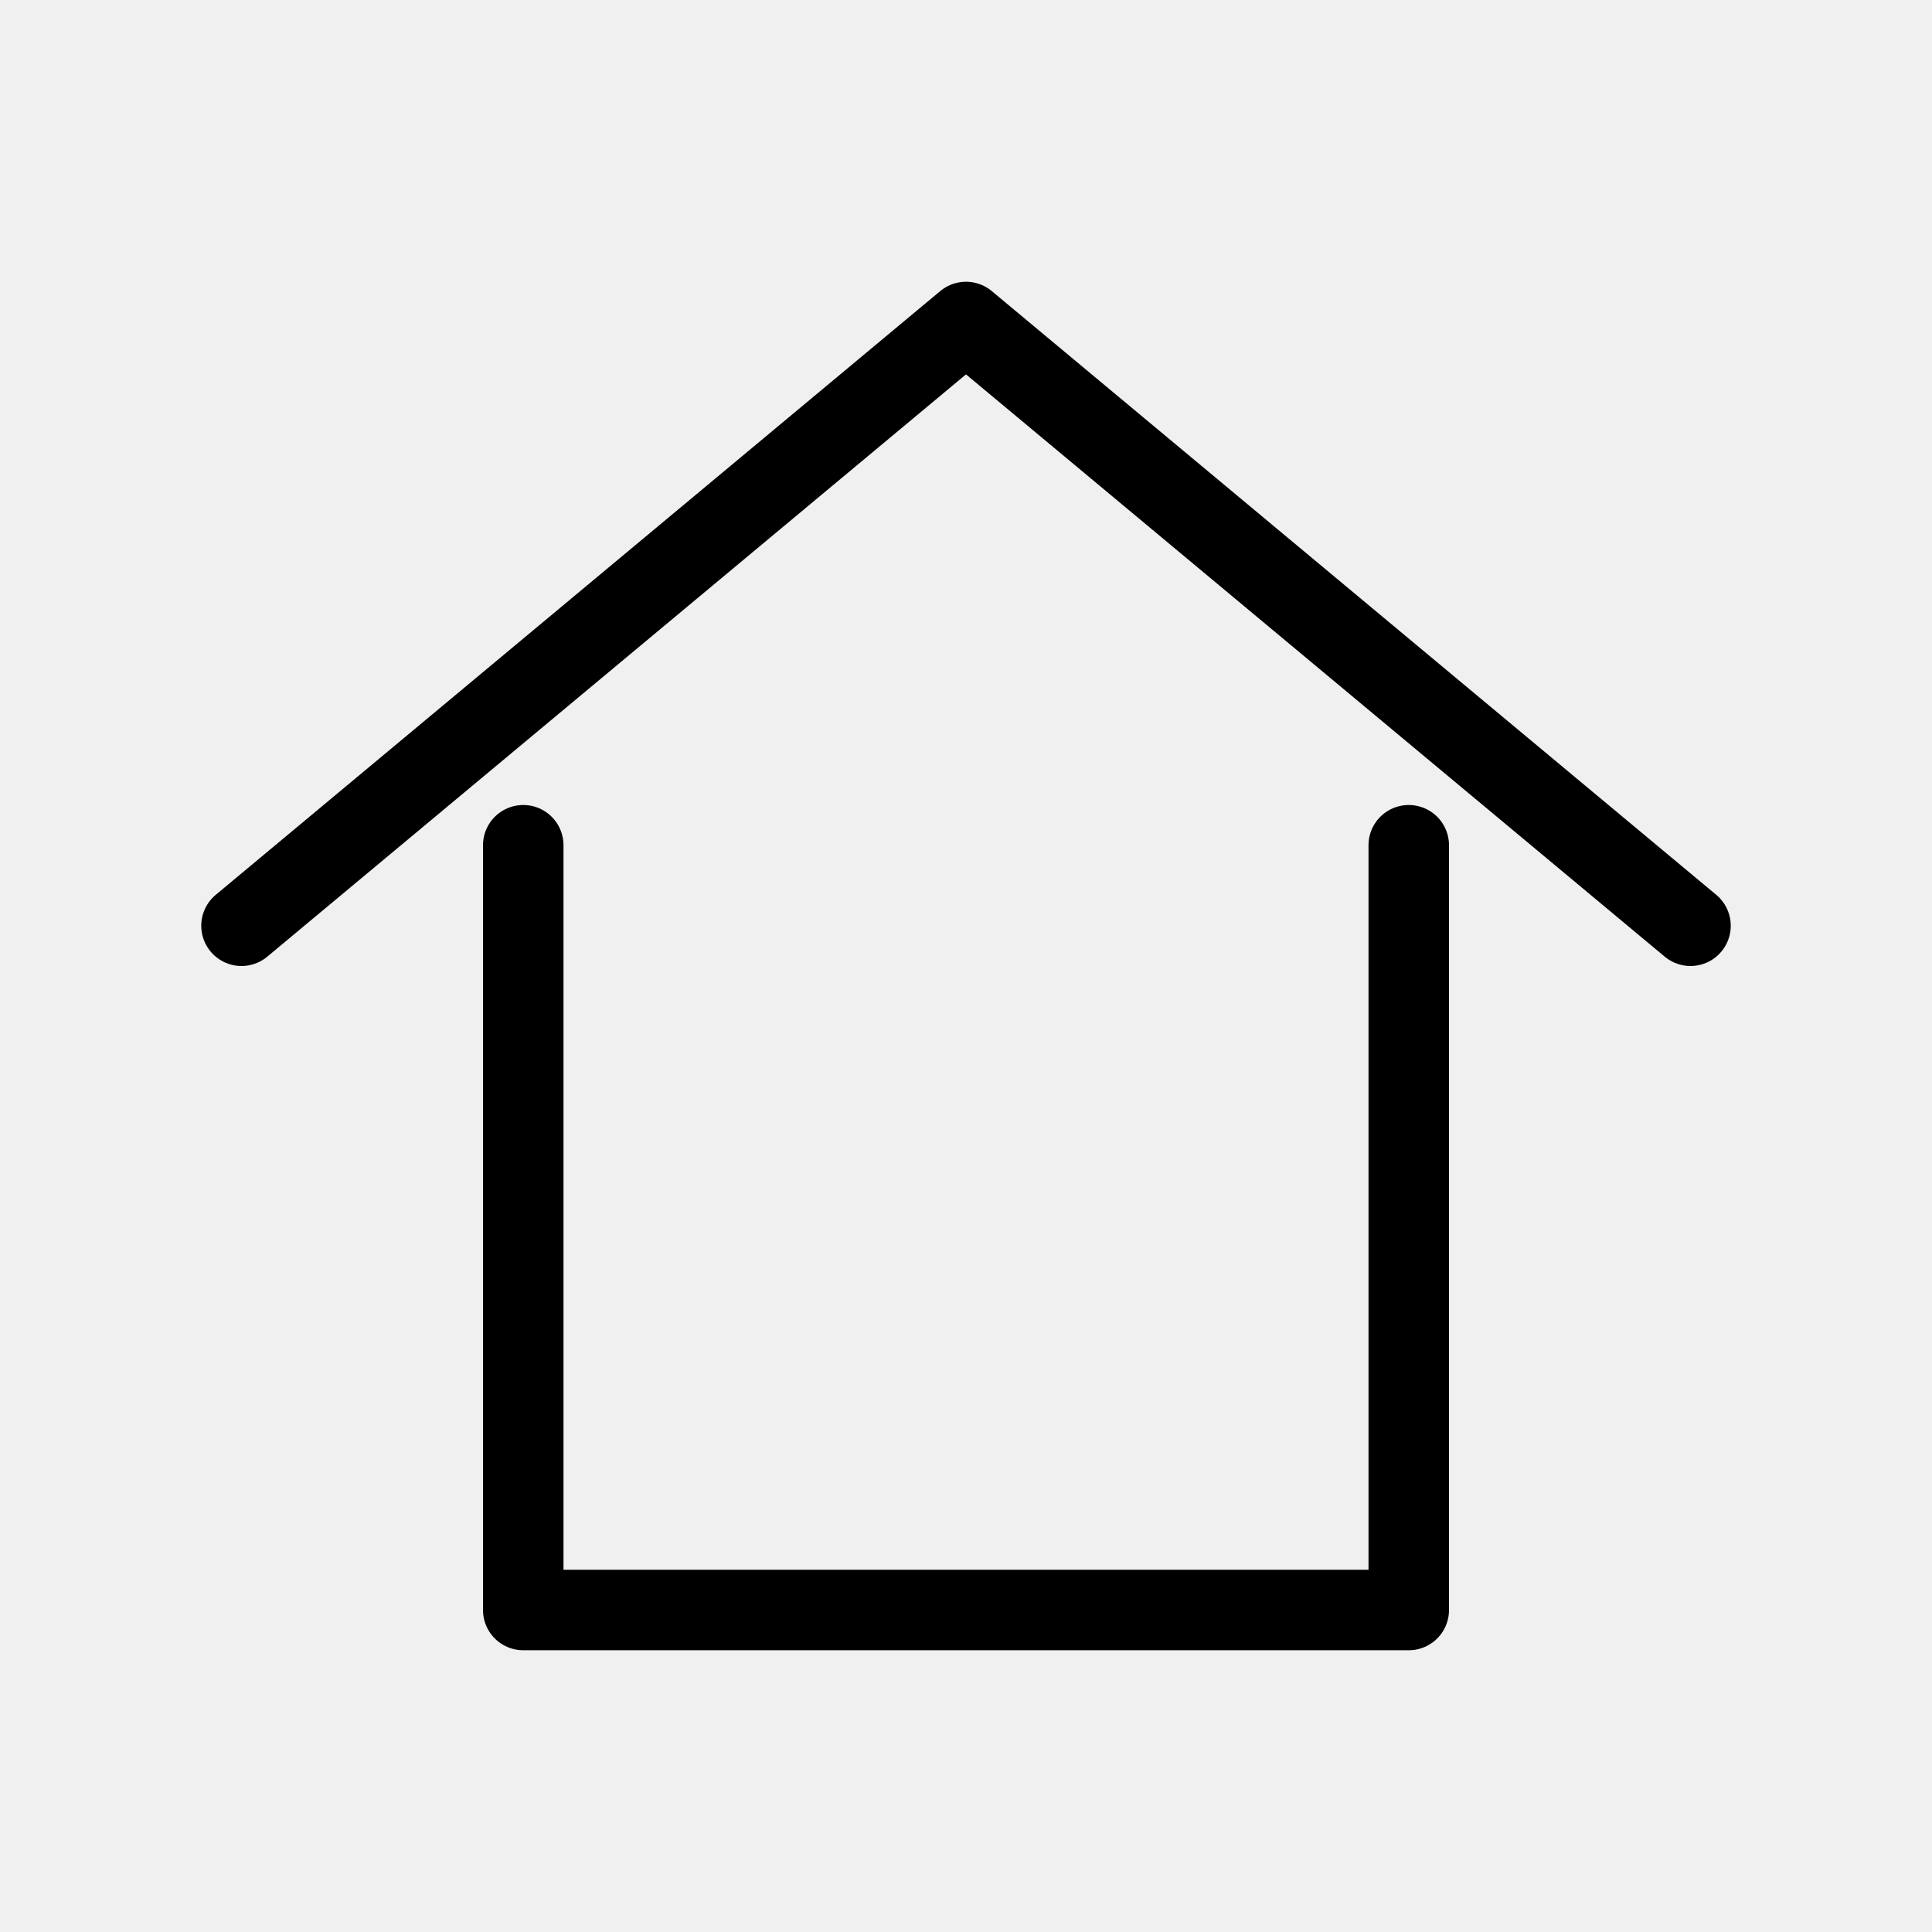
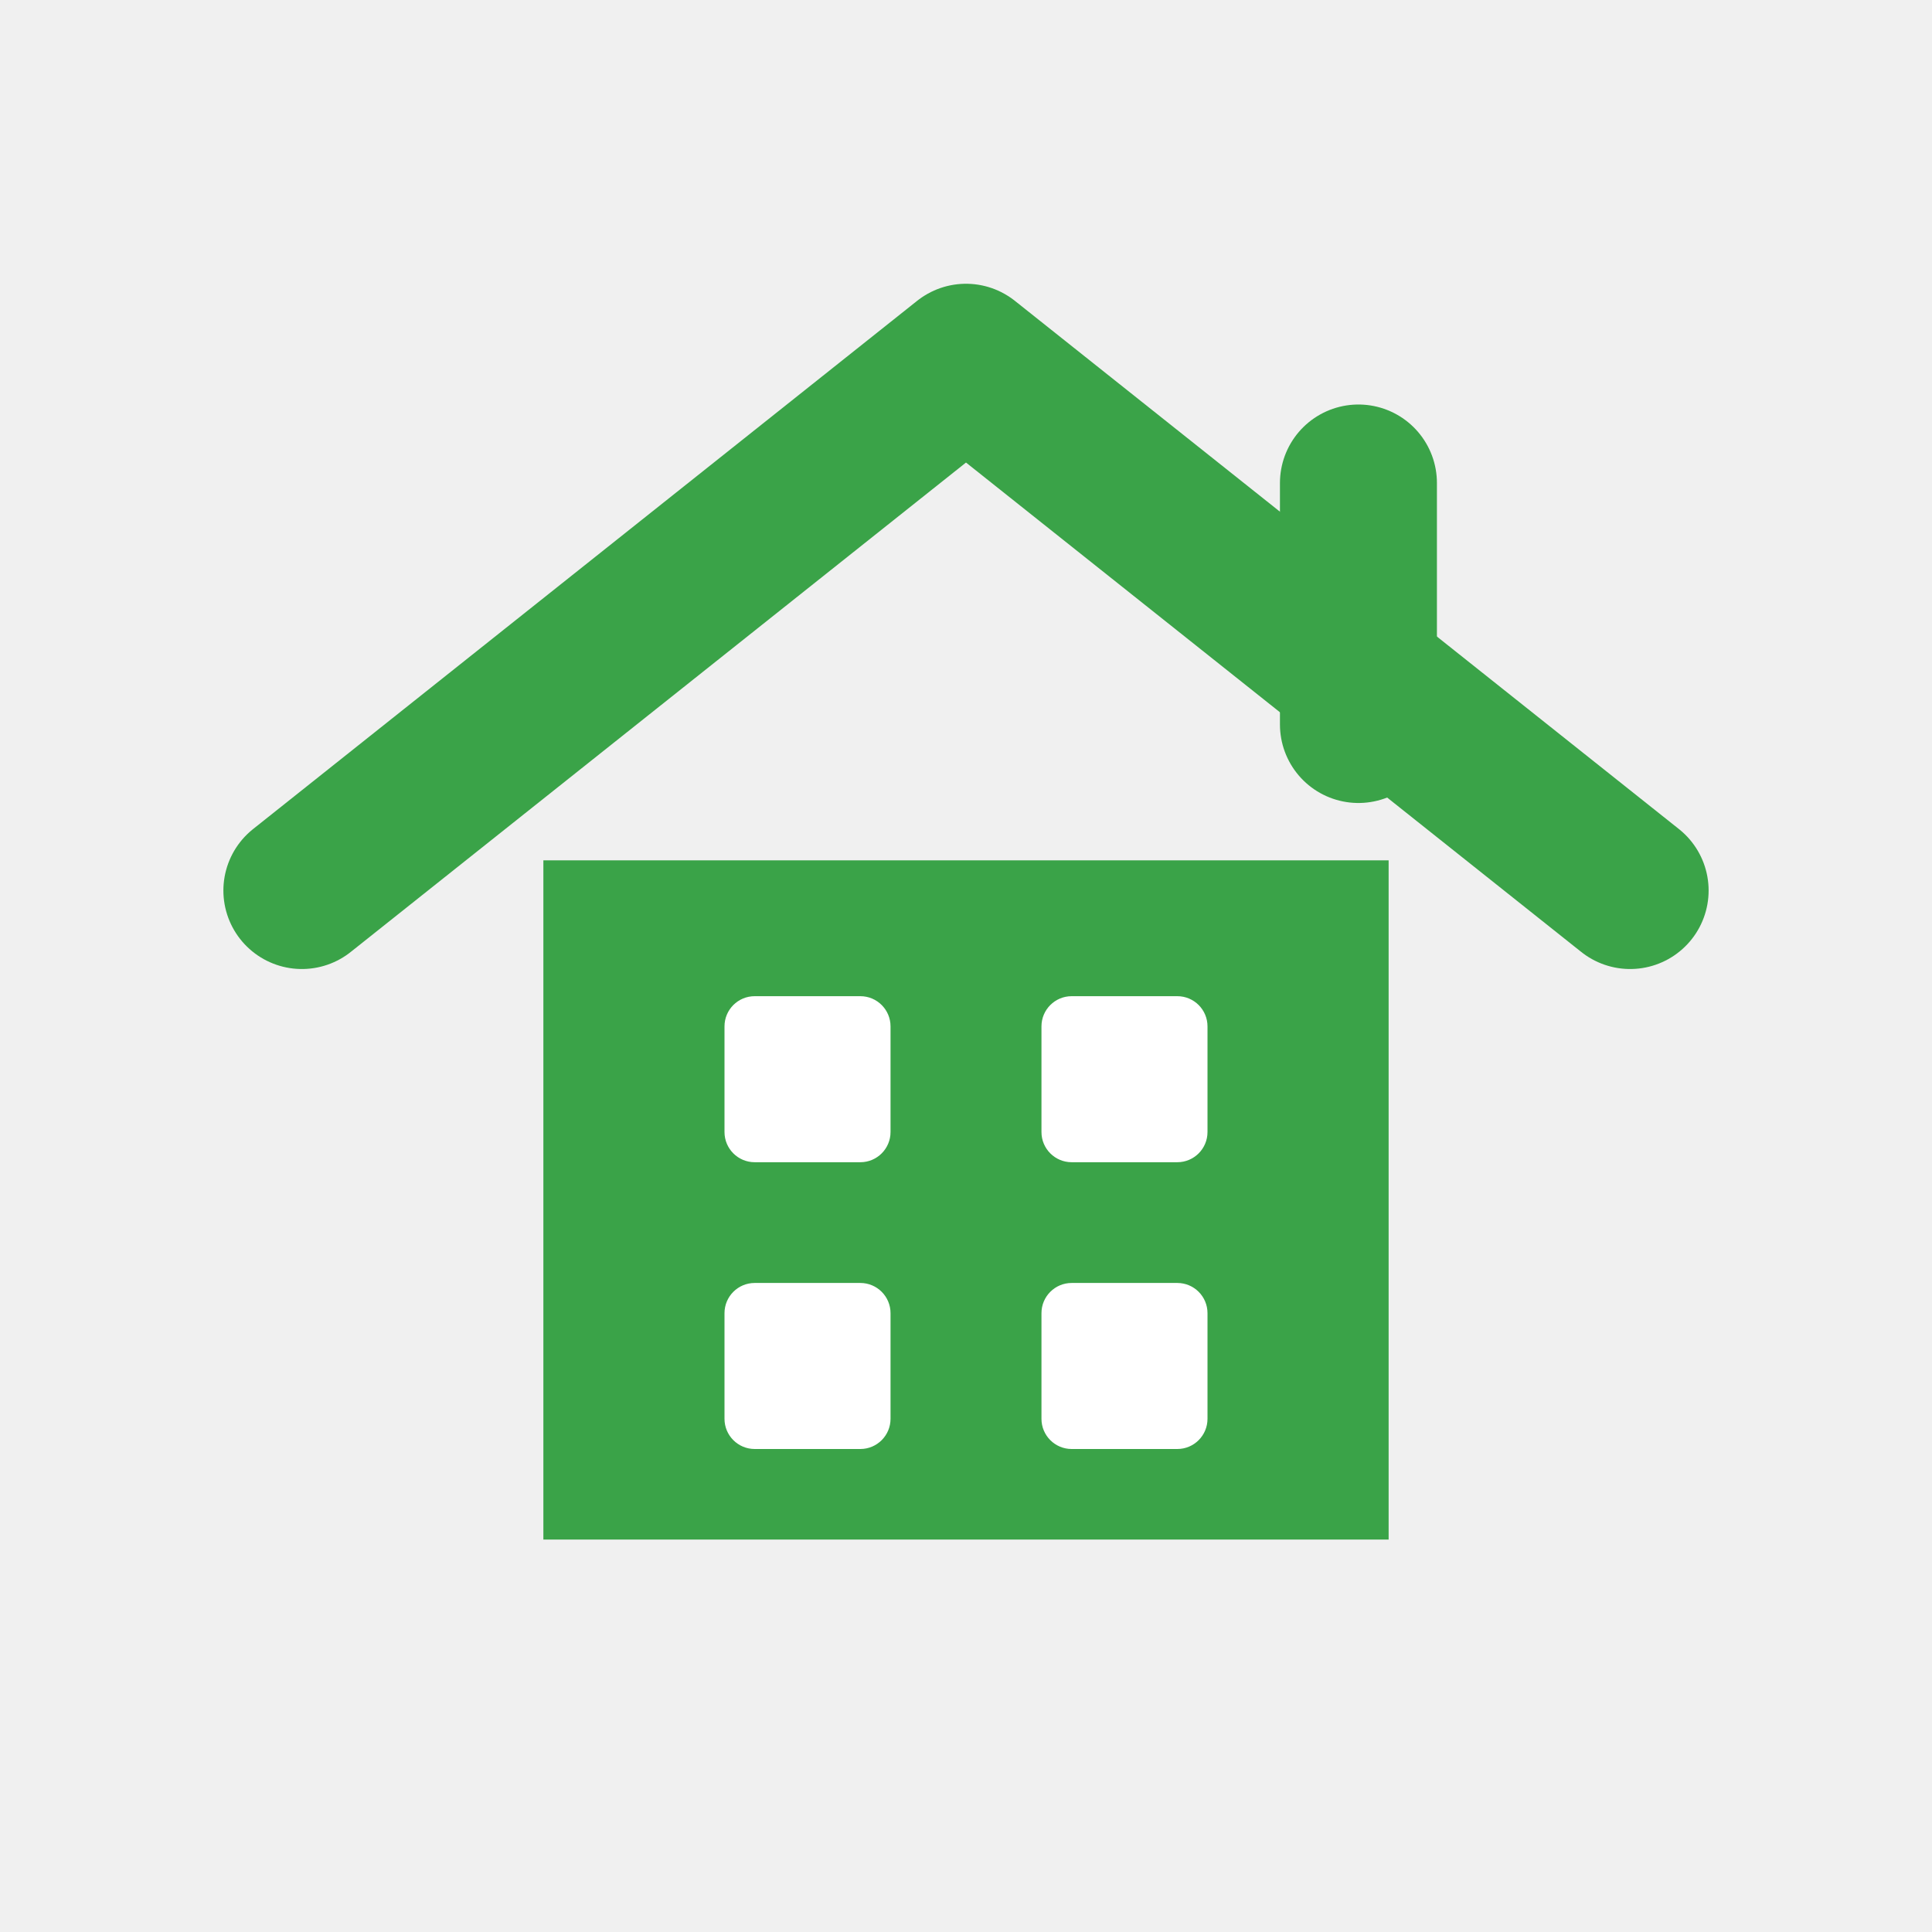
- <svg xmlns="http://www.w3.org/2000/svg" viewBox="0 0 24 24" fill="none" stroke="currentColor" stroke-linecap="round" stroke-linejoin="round">
-   <path d="M3 11.5 12 4l9 7.5" />
-   <path d="M6.5 10.5V20h11V10.5" />
+ <svg xmlns="http://www.w3.org/2000/svg" viewBox="0 0 64 64" fill="none">
+   <path d="M10 29.5 32 12l22 17.5" stroke="#3AA348" stroke-width="5.2" stroke-linecap="round" stroke-linejoin="round" />
+   <path d="M18 28.5V51h28V28.5" fill="#3AA348" />
+   <path d="M45 16v8" stroke="#3AA348" stroke-width="5.2" stroke-linecap="round" />
+   <rect x="24" y="33" width="5.5" height="5.5" fill="white" rx="1" />
+   <rect x="34.5" y="33" width="5.5" height="5.5" fill="white" rx="1" />
+   <rect x="24" y="42.5" width="5.5" height="5.5" fill="white" rx="1" />
+   <rect x="34.5" y="42.5" width="5.5" height="5.5" fill="white" rx="1" />
</svg>
